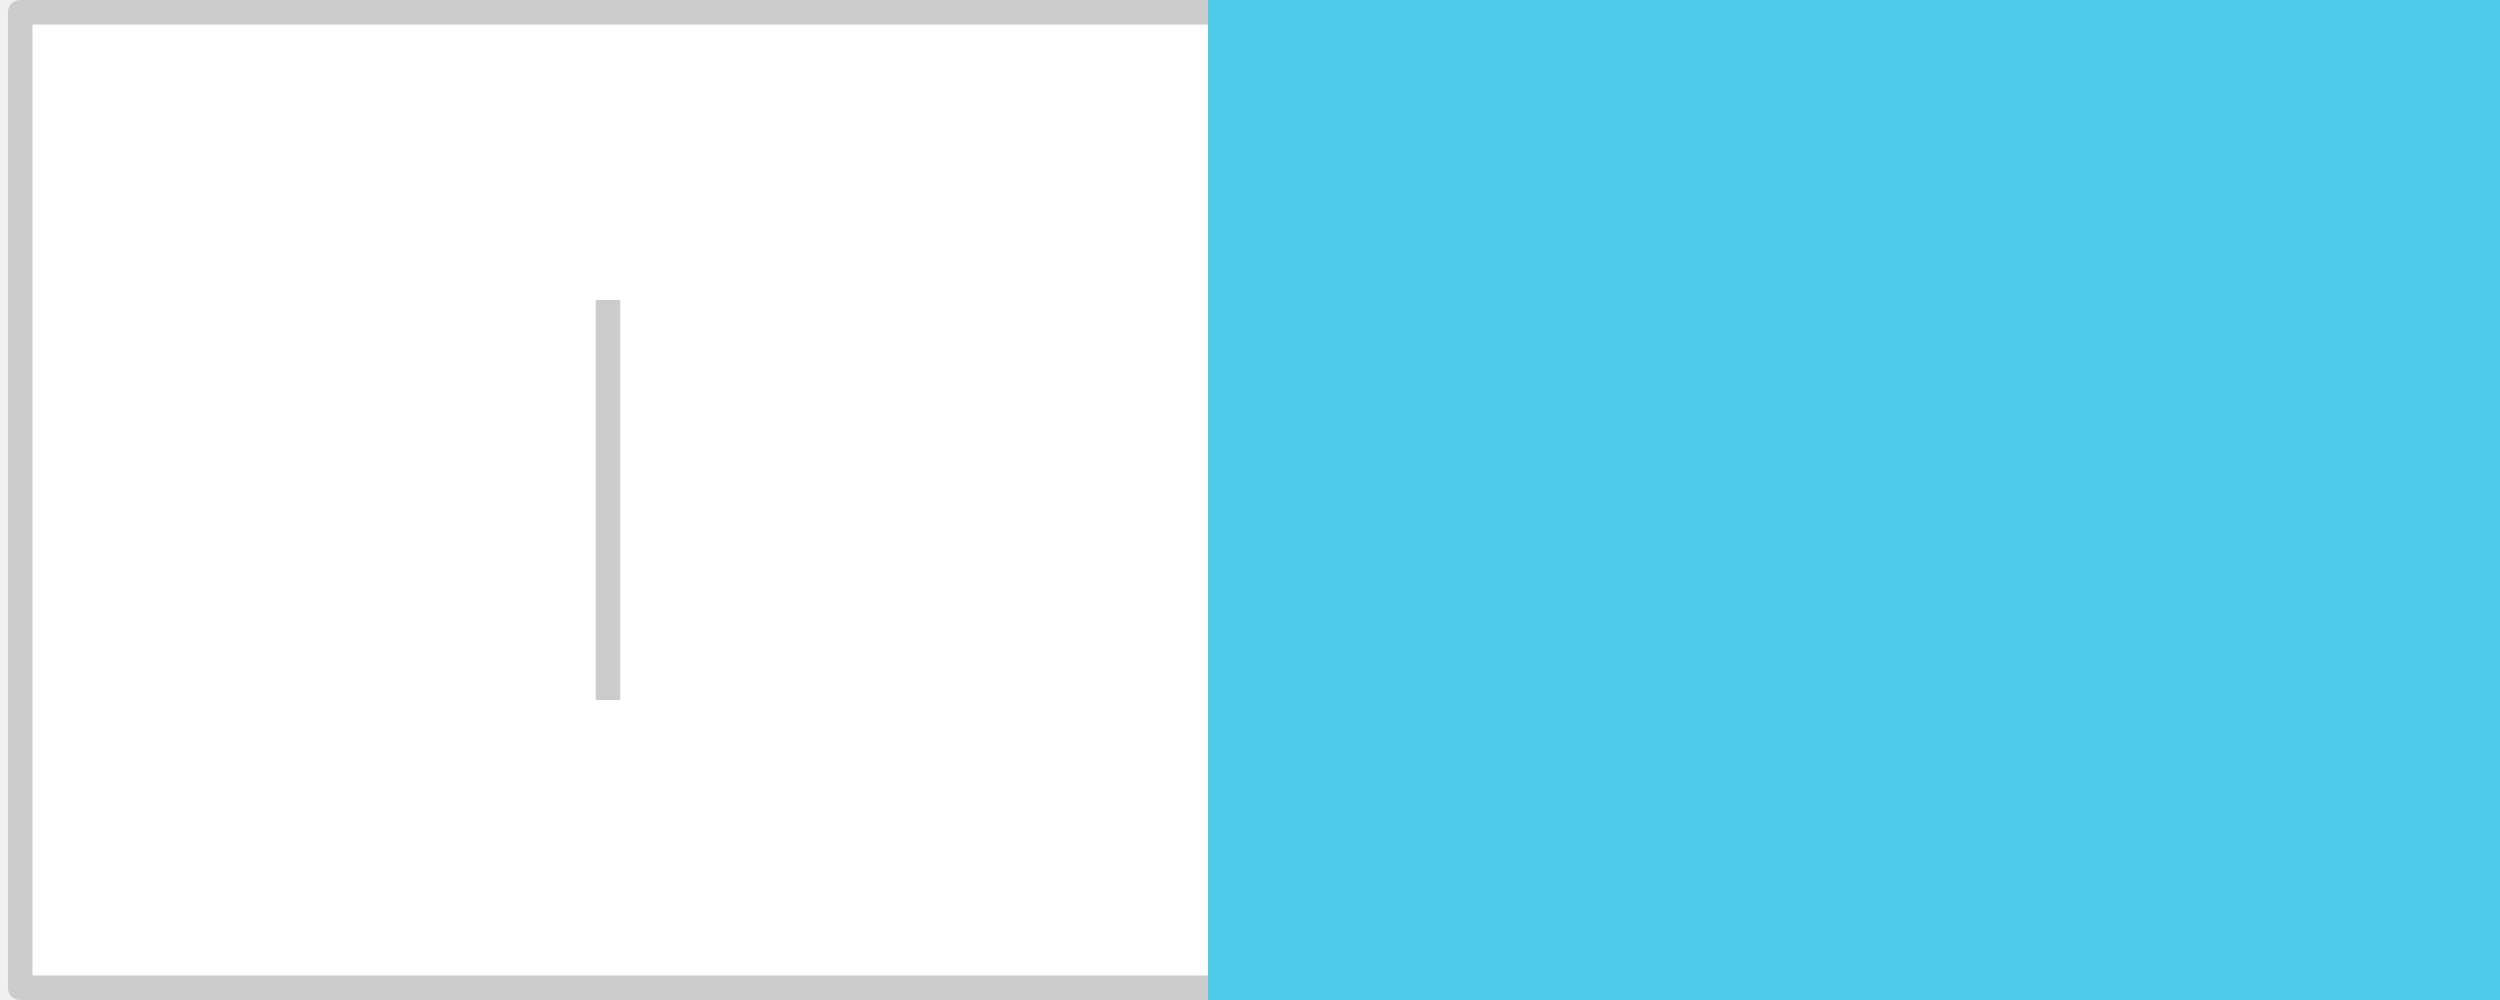
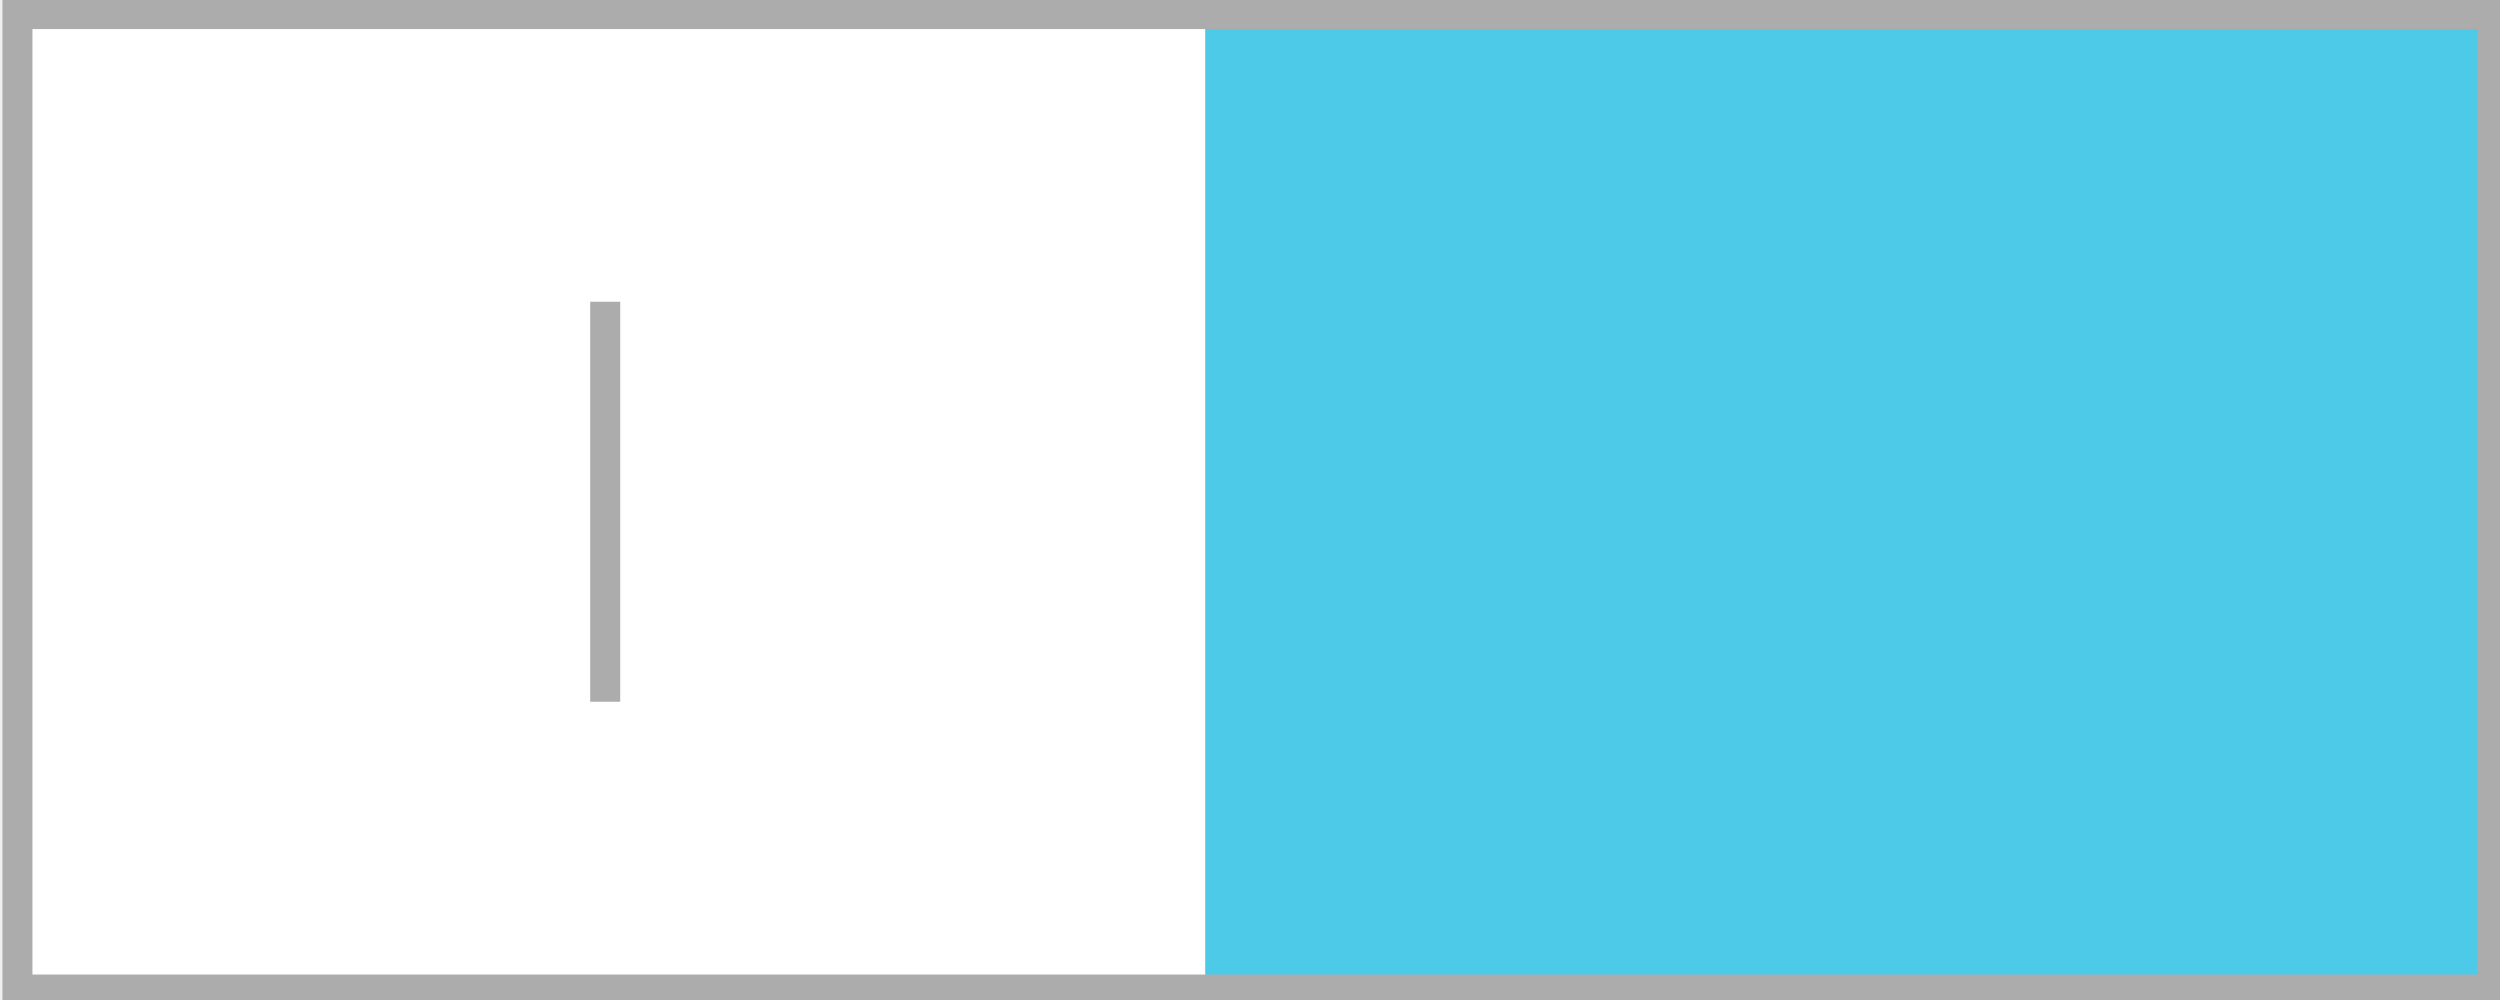
<svg xmlns="http://www.w3.org/2000/svg" width="50" height="20" id="svg7539" version="1.1">
  <defs id="defs7541">
    <linearGradient id="linearGradient4695-1-4-3-5-0-6">
      <stop id="stop4697-9-9-7-0-1-5" style="stop-color:#000000;stop-opacity:1;" offset="0" />
      <stop id="stop4699-5-8-9-0-4-0" style="stop-color:#000000;stop-opacity:0" offset="1" />
    </linearGradient>
    <linearGradient id="linearGradient3768-6">
      <stop style="stop-color:#0f0f0f;stop-opacity:1;" offset="0" id="stop3770-0" />
      <stop id="stop3778-6" offset="0.078" style="stop-color:#171717;stop-opacity:1;" />
      <stop style="stop-color:#171717;stop-opacity:1;" offset="0.974" id="stop3774-2" />
      <stop style="stop-color:#1b1b1b;stop-opacity:1;" offset="1" id="stop3776-2" />
    </linearGradient>
    <linearGradient id="linearGradient3969-0-4">
      <stop style="stop-color:#353537;stop-opacity:1;" offset="0" id="stop3971-2-6" />
      <stop style="stop-color:#4d4f52;stop-opacity:1;" offset="1" id="stop3973-0-1" />
    </linearGradient>
    <linearGradient id="linearGradient3938">
      <stop id="stop3940" offset="0" style="stop-color:#ffffff;stop-opacity:0;" />
      <stop id="stop3942" offset="1" style="stop-color:#ffffff;stop-opacity:0.549;" />
    </linearGradient>
    <linearGradient id="linearGradient6523">
      <stop id="stop6525" offset="0" style="stop-color:#1a1a1a;stop-opacity:1;" />
      <stop id="stop6527" offset="1" style="stop-color:#1a1a1a;stop-opacity:0;" />
    </linearGradient>
    <linearGradient id="linearGradient3938-6">
      <stop id="stop3940-4" offset="0" style="stop-color:#bebebe;stop-opacity:1;" />
      <stop id="stop3942-8" offset="1" style="stop-color:#ffffff;stop-opacity:1;" />
    </linearGradient>
  </defs>
  <g id="layer1" transform="translate(-120,88)">
    <g transform="translate(-986,-458)" style="display:inline;opacity:1" id="switch">
      <g id="layer1-9" transform="matrix(-1,0,0,1,1177,420)">
        <g style="display:inline" transform="translate(120,-117)" id="switch-active-2">
          <g id="g3900-12" transform="translate(0,-1004.362)">
            <rect style="display:inline;opacity:0;fill:#434343;fill-opacity:1;stroke:none;stroke-width:1;stroke-linecap:butt;stroke-linejoin:miter;stroke-miterlimit:4;stroke-dasharray:none;stroke-dashoffset:0;stroke-opacity:1" id="rect5465-3-32" width="52" height="24" x="0" y="1029.362" />
            <rect style="fill:#cfd6e6;fill-opacity:1;fill-rule:nonzero;stroke:none" id="rect2987-07" width="50" height="20" x="1" y="1031.362" ry="11" rx="11" />
            <circle style="fill:#ffffff;fill-opacity:1;fill-rule:nonzero;stroke:none" id="path3759-7" cx="41" cy="1041.362" r="9" />
          </g>
        </g>
      </g>
      <path d="m 1043.003,337 0.75,0 c 0.01,-9e-5 0.016,-3.5e-4 0.023,0 0.191,0.008 0.382,0.096 0.516,0.234 l 1.711,1.711 1.734,-1.711 c 0.199,-0.173 0.335,-0.229 0.516,-0.234 l 0.75,0 0,0.75 c 0,0.215 -0.026,0.413 -0.188,0.562 l -1.711,1.711 1.688,1.688 c 0.141,0.141 0.211,0.34 0.211,0.539 l 0,0.75 -0.75,0 c -0.199,-10e-6 -0.398,-0.07 -0.539,-0.211 l -1.711,-1.711 -1.711,1.711 c -0.141,0.141 -0.34,0.211 -0.539,0.211 l -0.75,0 0,-0.75 c 0,-0.199 0.07,-0.398 0.211,-0.539 l 1.711,-1.688 -1.711,-1.711 c -0.158,-0.146 -0.227,-0.352 -0.211,-0.562 l 0,-0.75 z" id="path10839-9-8-2-2-5" style="color:#bebebe;font-style:normal;font-variant:normal;font-weight:normal;font-stretch:normal;font-size:medium;line-height:normal;font-family:'Andale Mono';-inkscape-font-specification:'Andale Mono';text-indent:0;text-align:start;text-decoration:none;text-decoration-line:none;letter-spacing:normal;word-spacing:normal;text-transform:none;direction:ltr;block-progression:tb;writing-mode:lr-tb;text-anchor:start;display:inline;overflow:visible;visibility:visible;opacity:0.6;fill:#5c616c;fill-opacity:1;fill-rule:nonzero;stroke:none;stroke-width:1.781;marker:none;enable-background:new" />
    </g>
-     <rect style="opacity:1;fill:#ffffff;fill-opacity:1;stroke:#cccccc;stroke-width:0.491;stroke-linecap:round;stroke-linejoin:round;stroke-miterlimit:4;stroke-dasharray:none;stroke-opacity:1" id="rect4229" width="49.509" height="19.509" x="120.404" y="-87.754" />
-     <rect style="opacity:1;fill:#4ecae9;fill-opacity:1;stroke:none;stroke-width:0.491;stroke-linecap:round;stroke-linejoin:round;stroke-miterlimit:4;stroke-dasharray:none;stroke-opacity:1" id="rect4229-2" width="26" height="20" x="144.159" y="-88" />
-     <path style="fill:none;fill-rule:evenodd;stroke:#cccccc;stroke-width:0.49;stroke-linecap:butt;stroke-linejoin:miter;stroke-miterlimit:4;stroke-dasharray:none;stroke-opacity:1" d="m 132.159,-82 0,8" id="path4246" />
+     <rect style="opacity:1;fill:#ffffff;fill-opacity:1;stroke:none;stroke-width:0.6;stroke-linecap:round;stroke-linejoin:round;stroke-miterlimit:4;stroke-dasharray:none;stroke-opacity:1" id="rect4167" width="25" height="20" x="120.104" y="-87.965" />
+     <rect style="opacity:1;fill:#4ecae9;fill-opacity:1;stroke:none;stroke-width:0.491;stroke-linecap:round;stroke-linejoin:round;stroke-miterlimit:4;stroke-dasharray:none;stroke-opacity:1" id="rect4229-2-9" width="26" height="20" x="144.104" y="-87.965" />
+     <rect style="opacity:1;fill:none;fill-opacity:1;stroke:#acacac;stroke-width:0.6;stroke-linecap:round;stroke-linejoin:miter;stroke-miterlimit:4;stroke-dasharray:none;stroke-opacity:1" id="rect4229-4" width="49.509" height="19.509" x="120.349" y="-87.719" />
+     <path style="fill:none;fill-rule:evenodd;stroke:#acacac;stroke-width:0.6;stroke-linecap:butt;stroke-linejoin:miter;stroke-miterlimit:4;stroke-dasharray:none;stroke-opacity:1" d="m 132.104,-81.965 0,8" id="path4246-7" />
  </g>
</svg>
